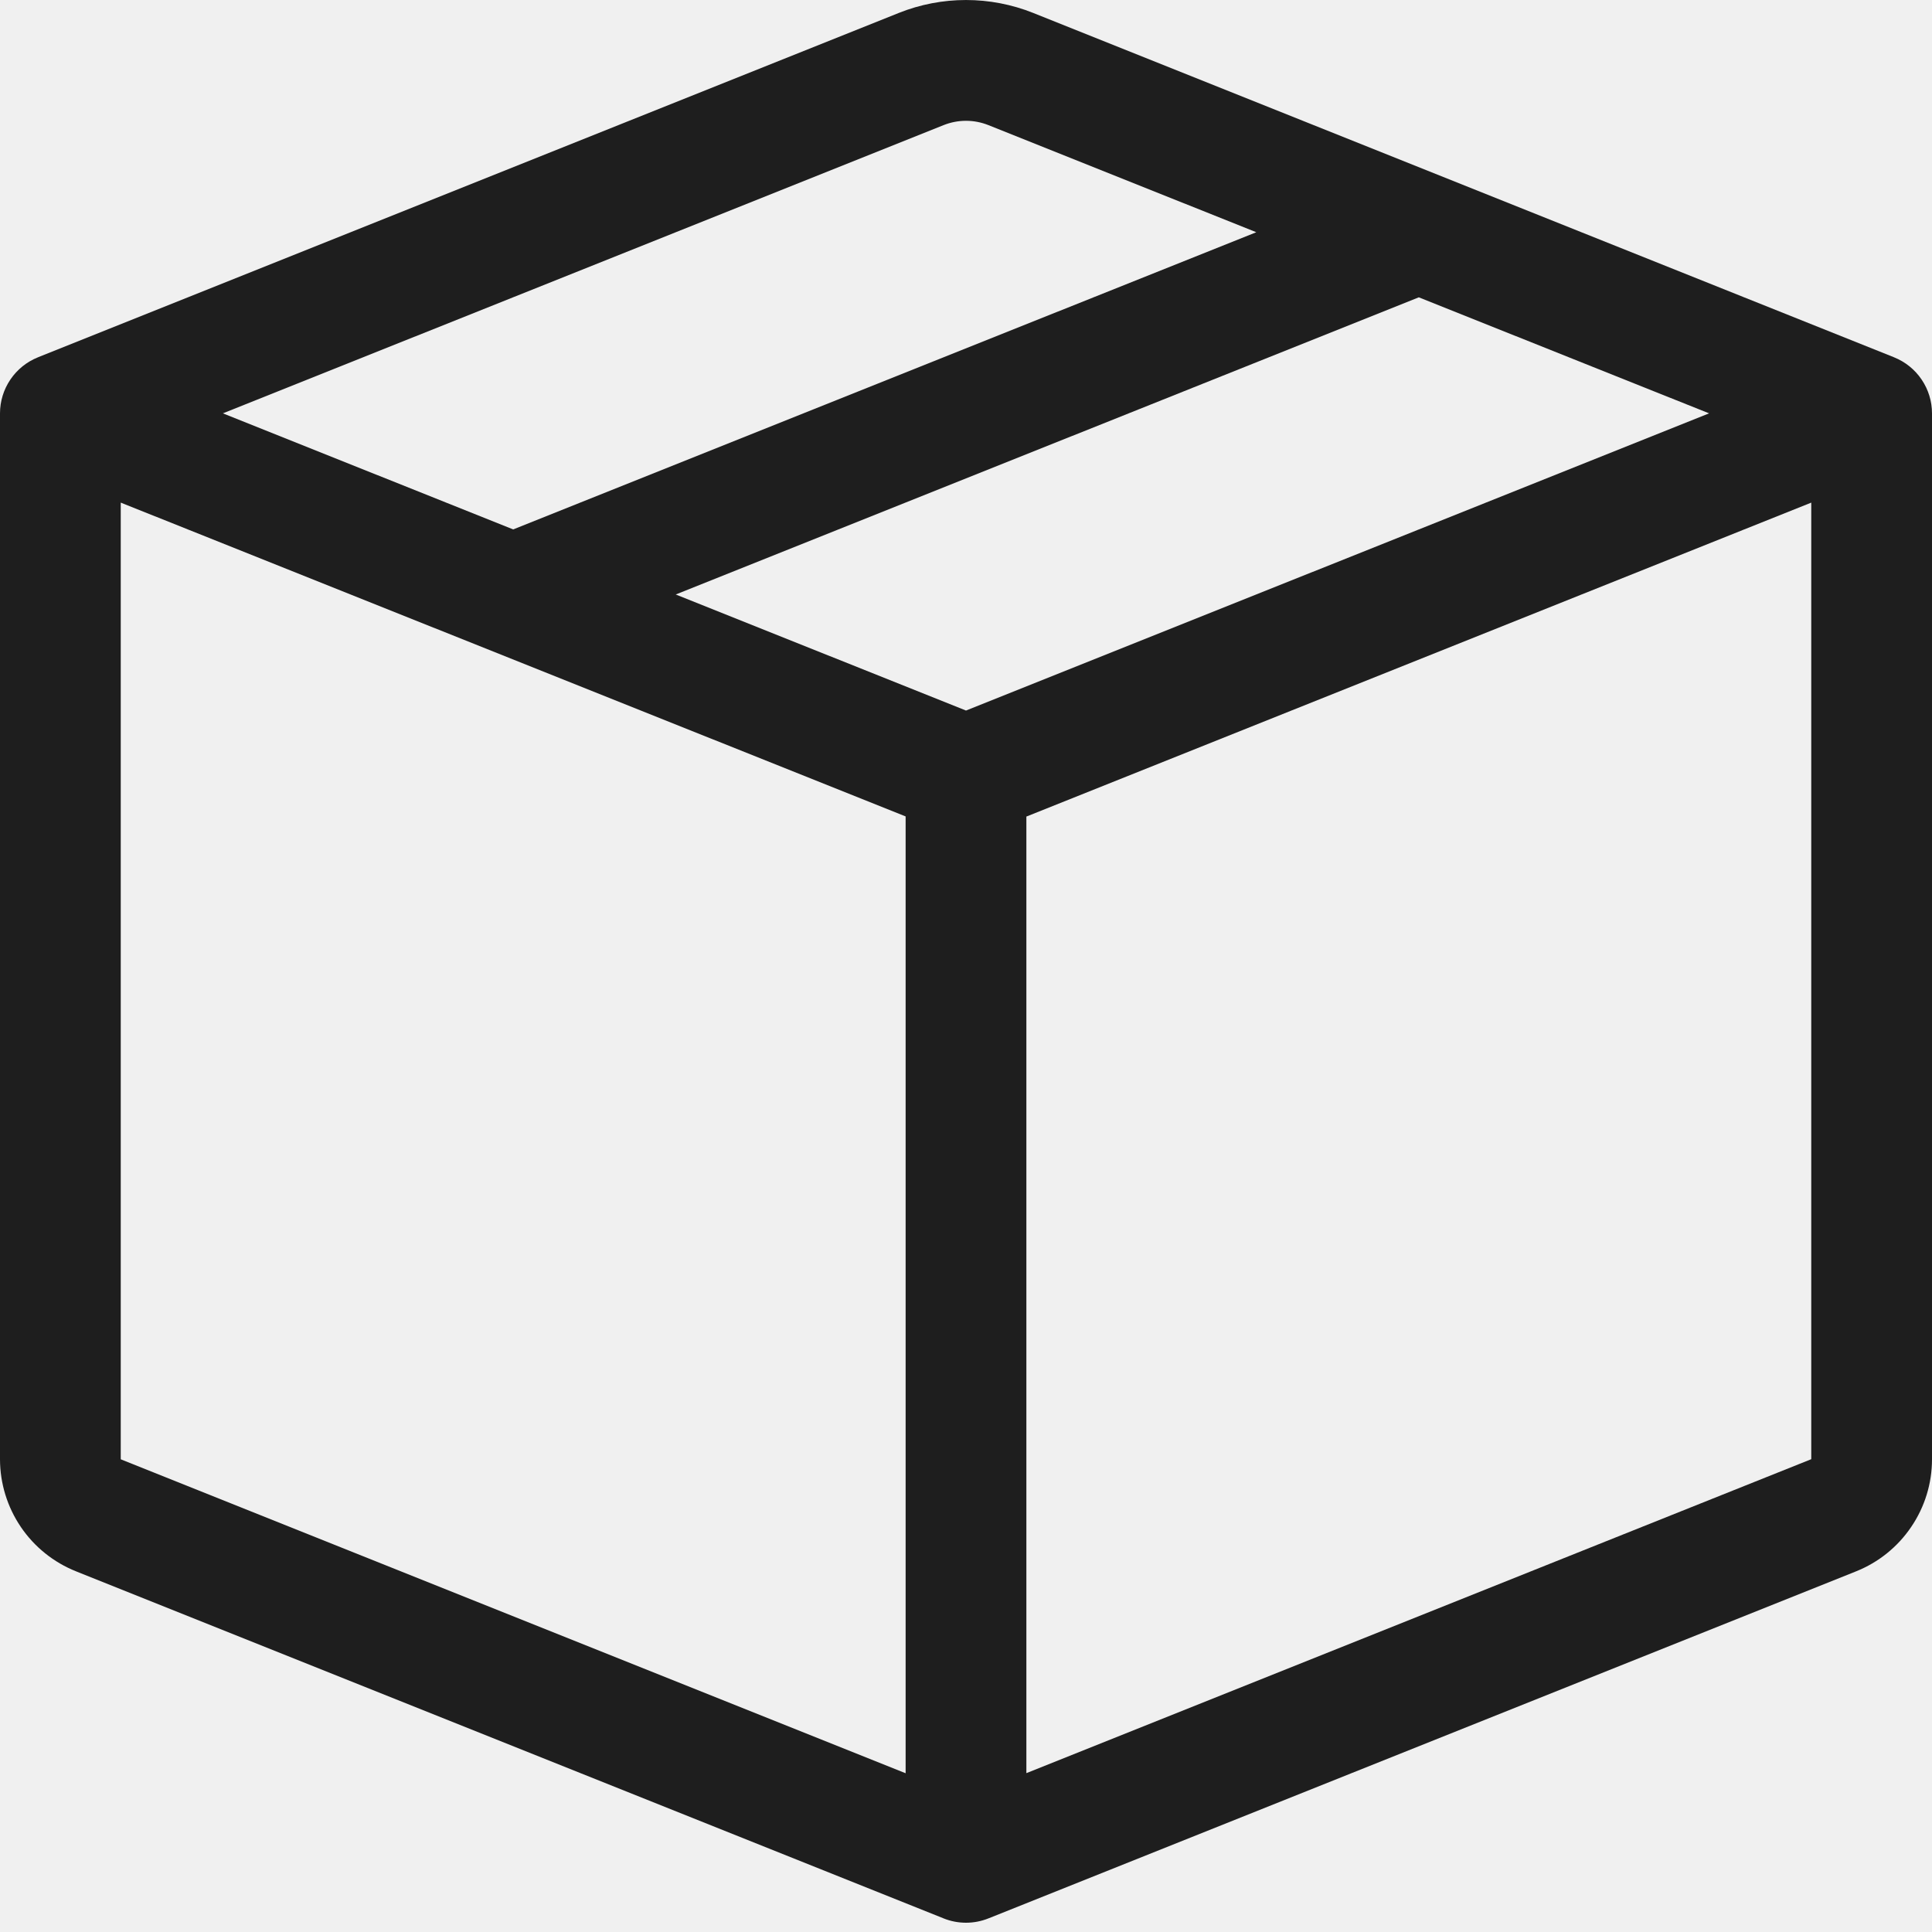
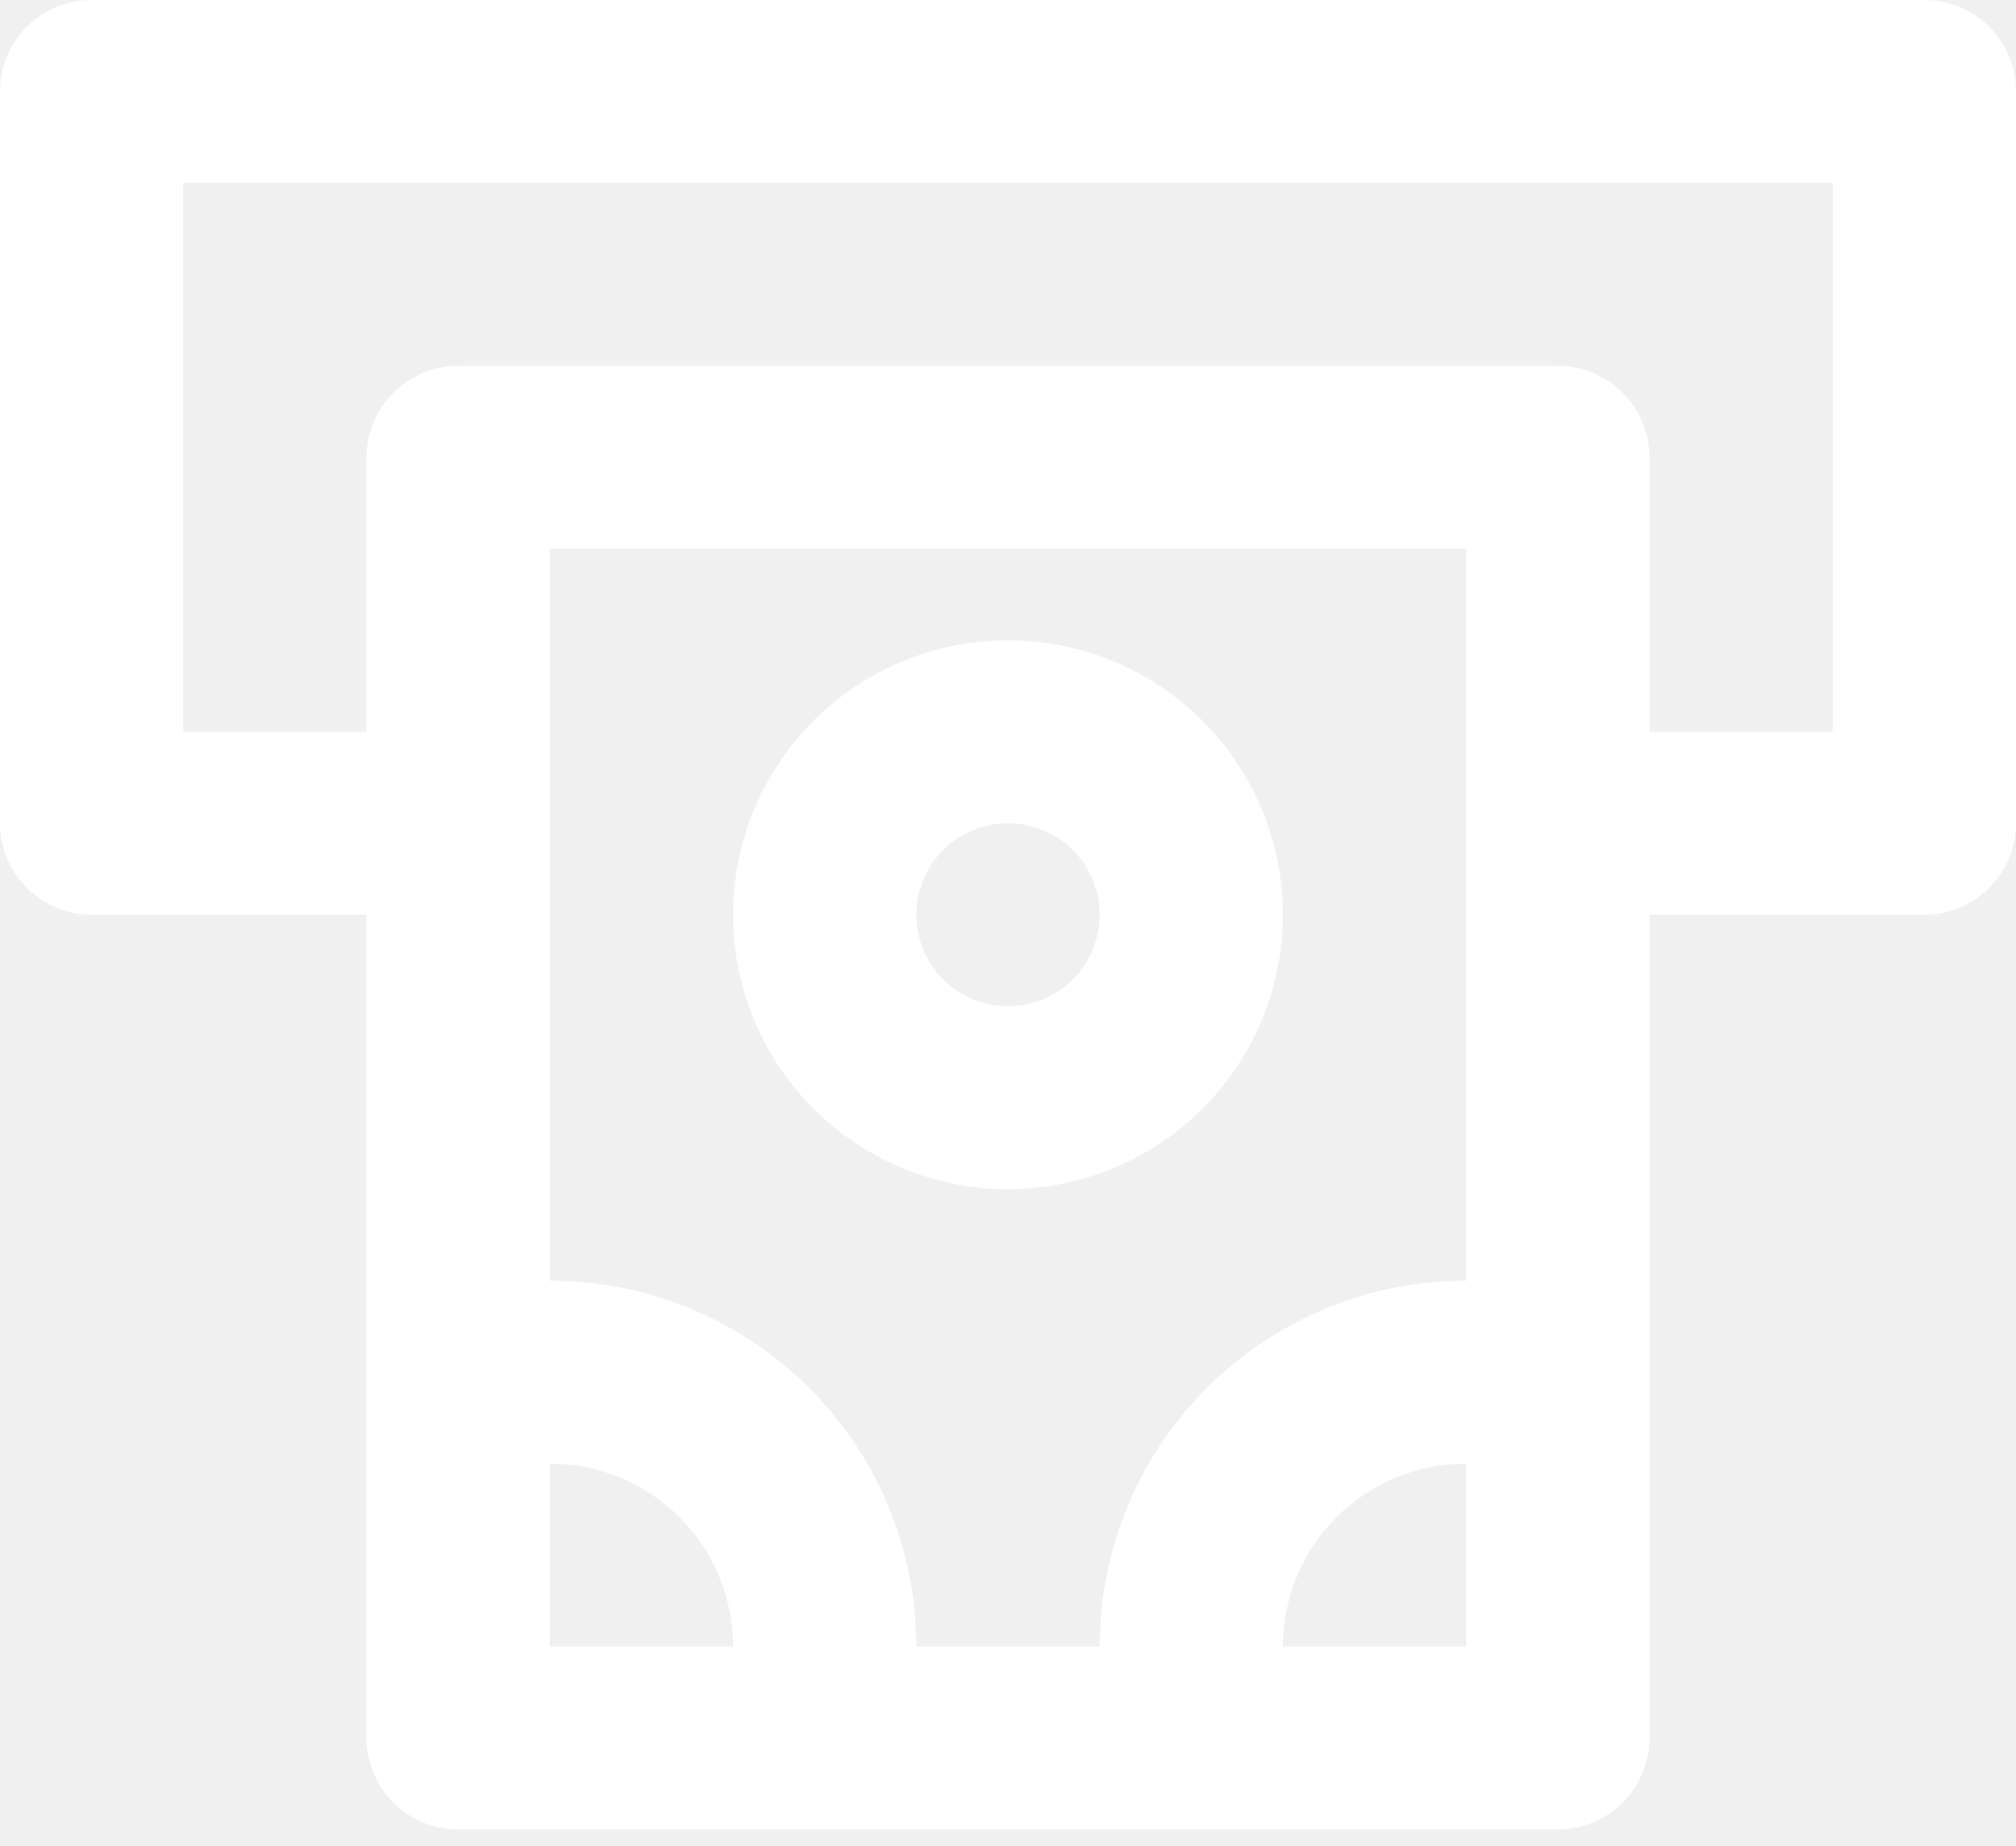
- <svg xmlns="http://www.w3.org/2000/svg" width="40" height="40" viewBox="0 0 40 40" fill="none">
-   <path d="M20.465 2.591C20.166 2.471 19.834 2.471 19.535 2.591L4.615 8.558L10.625 10.961L26.01 4.808L20.465 2.591ZM29.375 6.156L13.99 12.308L20 14.711L35.385 8.558L29.375 6.156ZM37.5 10.406L21.25 16.906V36.711L37.5 30.211V10.406ZM18.75 36.713V16.903L2.5 10.406V30.213L18.75 36.713ZM18.608 0.268C19.501 -0.089 20.499 -0.089 21.392 0.268L39.215 7.398C39.447 7.491 39.645 7.651 39.785 7.858C39.925 8.065 40 8.308 40 8.558V30.213C40 30.713 39.85 31.201 39.569 31.614C39.289 32.028 38.891 32.348 38.428 32.533L20.465 39.718C20.166 39.838 19.834 39.838 19.535 39.718L1.575 32.533C1.111 32.348 0.712 32.028 0.432 31.615C0.151 31.201 0.001 30.713 0 30.213L0 8.558C5.80999e-05 8.308 0.075 8.065 0.215 7.858C0.355 7.651 0.553 7.491 0.785 7.398L18.608 0.268Z" fill="#1E1E1E" />
+ <svg xmlns="http://www.w3.org/2000/svg" width="59" height="54" viewBox="0 0 59 54" fill="none">
+   <path d="M56.318 0H2.682C1.971 0 1.288 0.282 0.785 0.784C0.283 1.286 0 1.967 0 2.677V24.092C0 24.802 0.283 25.483 0.785 25.985C1.288 26.486 1.971 26.768 2.682 26.768H10.727V50.86C10.727 51.57 11.01 52.251 11.513 52.753C12.016 53.255 12.698 53.537 13.409 53.537H45.591C46.302 53.537 46.984 53.255 47.487 52.753C47.99 52.251 48.273 51.57 48.273 50.86V26.768H56.318C57.029 26.768 57.712 26.486 58.215 25.985C58.718 25.483 59 24.802 59 24.092V2.677C59 1.967 58.718 1.286 58.215 0.784C57.712 0.282 57.029 0 56.318 0ZM16.091 48.183V42.83C17.513 42.83 18.878 43.394 19.884 44.398C20.89 45.402 21.454 46.763 21.454 48.183H16.091ZM42.909 48.183H37.545C37.545 46.763 38.111 45.402 39.116 44.398C40.122 43.394 41.487 42.83 42.909 42.83V48.183ZM42.909 37.476C40.064 37.476 37.336 38.604 35.324 40.612C33.312 42.62 32.182 45.344 32.182 48.183H26.818C26.818 45.344 25.688 42.62 23.676 40.612C21.665 38.604 18.936 37.476 16.091 37.476V16.061H42.909V37.476ZM53.636 21.415H48.273V13.384C48.273 12.674 47.99 11.993 47.487 11.491C46.984 10.989 46.302 10.707 45.591 10.707H13.409C12.698 10.707 12.016 10.989 11.513 11.491C11.01 11.993 10.727 12.674 10.727 13.384V21.415H5.364V5.354H53.636V21.415ZM29.5 34.799C31.091 34.799 32.647 34.328 33.97 33.446C35.293 32.563 36.324 31.309 36.933 29.842C37.542 28.374 37.701 26.76 37.391 25.202C37.08 23.644 36.314 22.213 35.189 21.09C34.064 19.967 32.63 19.202 31.07 18.892C29.509 18.582 27.891 18.741 26.421 19.349C24.951 19.957 23.695 20.986 22.81 22.307C21.926 23.628 21.454 25.18 21.454 26.768C21.454 28.898 22.302 30.941 23.811 32.447C25.32 33.953 27.366 34.799 29.5 34.799ZM29.5 24.092C30.03 24.092 30.549 24.249 30.99 24.543C31.431 24.837 31.775 25.255 31.978 25.744C32.181 26.233 32.234 26.771 32.13 27.291C32.027 27.81 31.771 28.287 31.396 28.661C31.021 29.036 30.543 29.291 30.023 29.394C29.503 29.497 28.964 29.444 28.474 29.242C27.984 29.039 27.565 28.696 27.27 28.256C26.976 27.816 26.818 27.298 26.818 26.768C26.818 26.059 27.101 25.378 27.604 24.876C28.107 24.374 28.789 24.092 29.5 24.092Z" fill="white" />
</svg>
